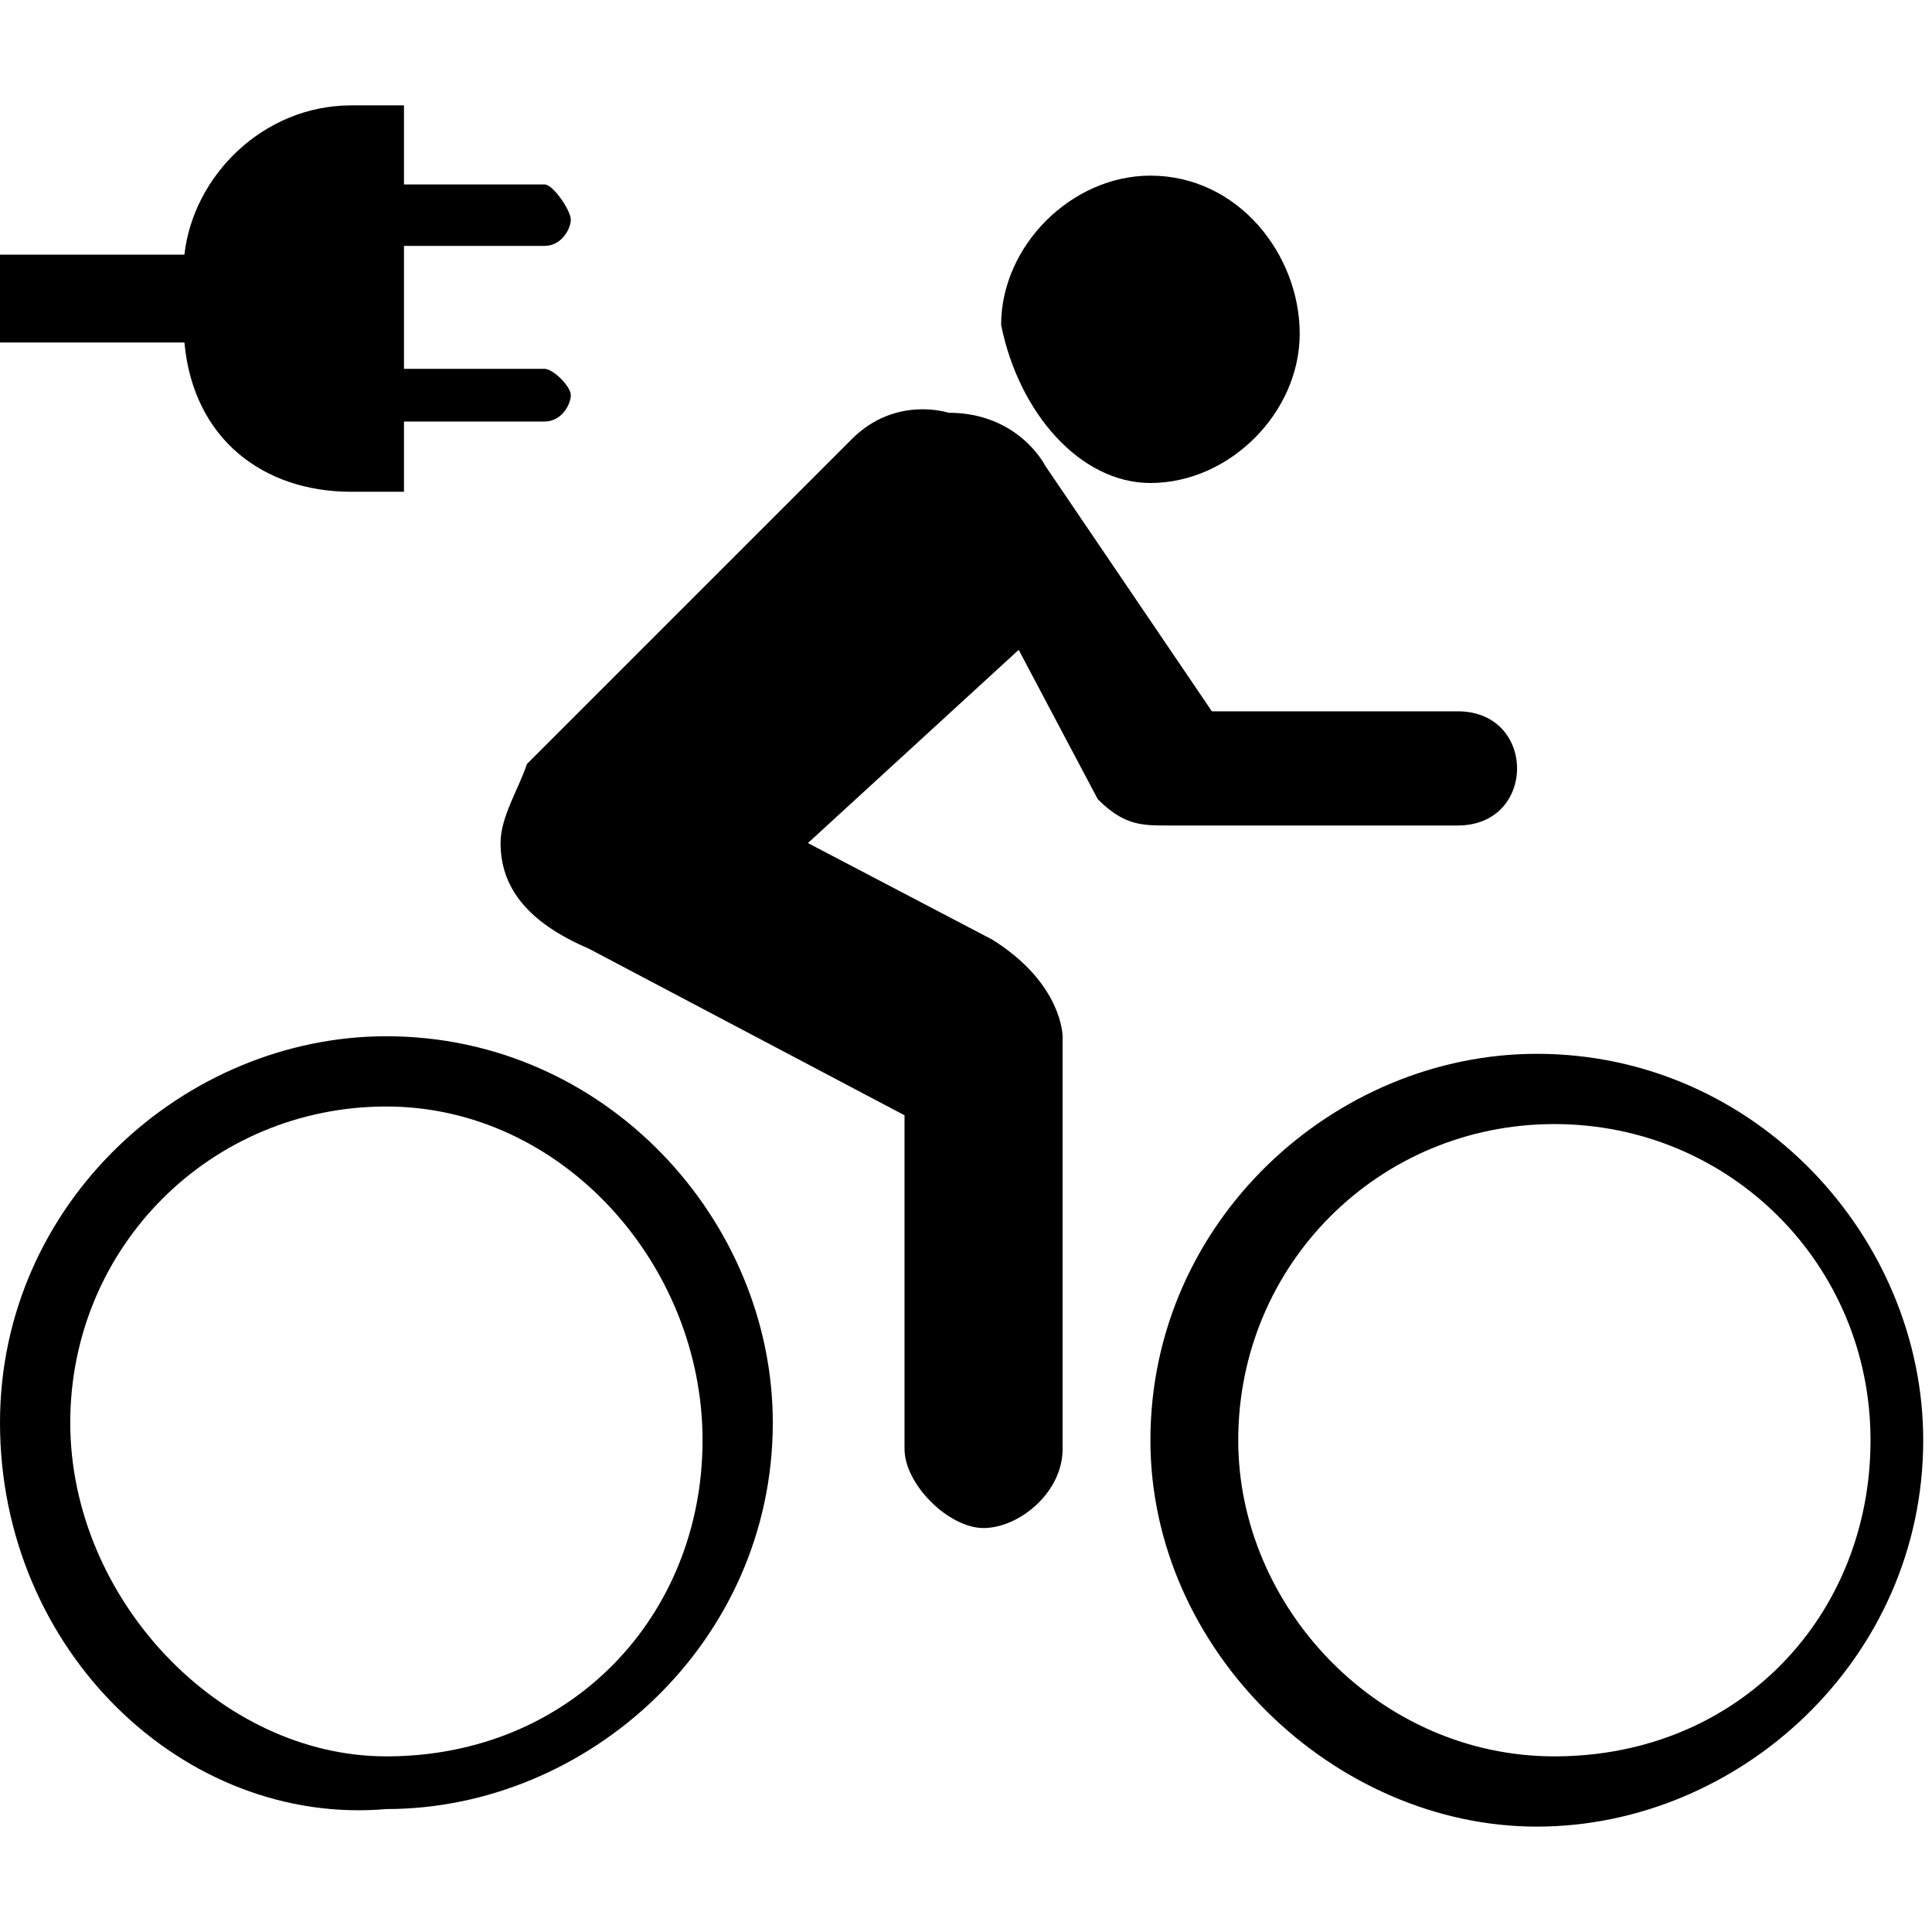
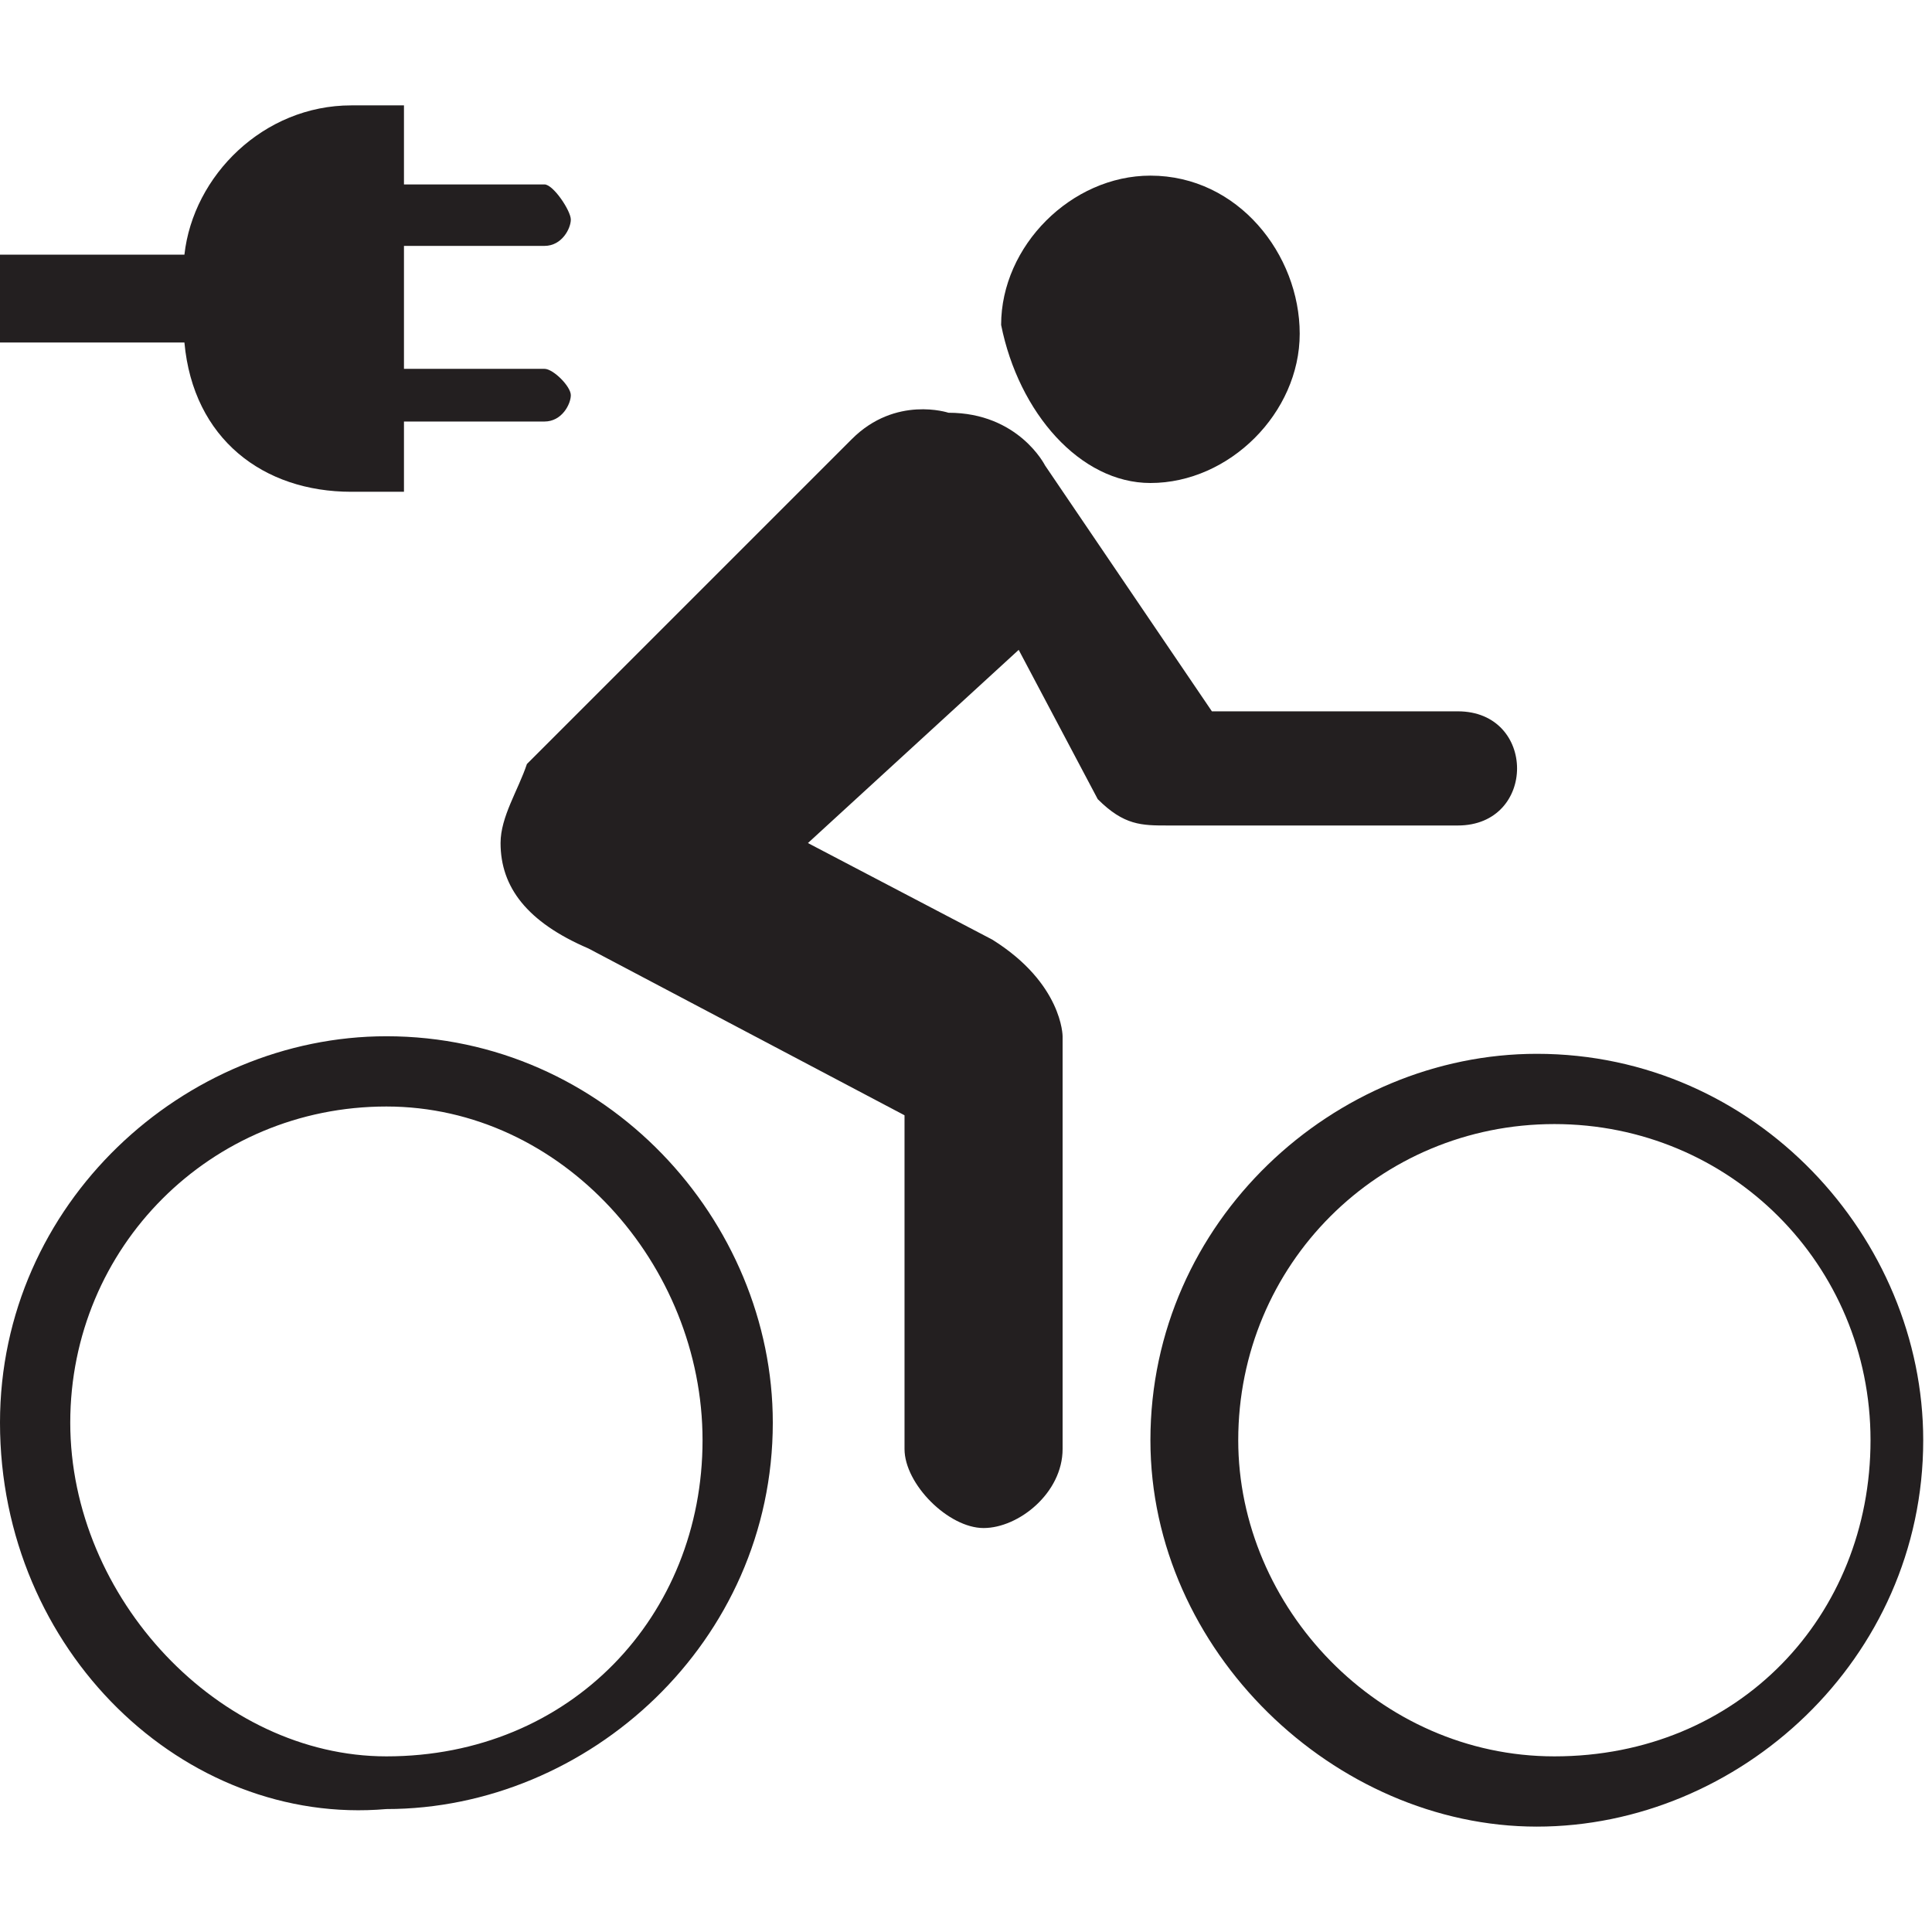
- <svg xmlns="http://www.w3.org/2000/svg" version="1.1" id="Layer_1" x="0px" y="0px" viewBox="0 0 22 22" enable-background="new 0 0 22 22" xml:space="preserve">
-   <path d="M4.4,20c2.1,0,3.6-1.6,3.6-3.6s-1.6-3.8-3.6-3.8s-3.6,1.6-3.6,3.6S2.5,20,4.4,20 M0,16.2  c0-2.5,2.1-4.4,4.4-4.4c2.5,0,4.4,2.1,4.4,4.4c0,2.5-2.1,4.4-4.4,4.4C2.1,20.8,0,18.8,0,16.2" />
-   <path d="M17.7,20c2.1,0,3.6-1.6,3.6-3.6s-1.6-3.6-3.6-3.6s-3.6,1.6-3.6,3.6C14.1,18.3,15.7,20,17.7,20 M13.1,16.4  c0-2.5,2.1-4.4,4.4-4.4c2.5,0,4.4,2.1,4.4,4.4c0,2.5-2.1,4.4-4.4,4.4S13.1,18.8,13.1,16.4" />
-   <path d="M13.1,5.5c0.9,0,1.7-0.8,1.7-1.7S14.1,2,13.1,2c-0.9,0-1.7,0.8-1.7,1.7C11.6,4.7,12.3,5.5,13.1,5.5" />
-   <path d="M13.3,9.4c-0.3,0-0.5,0-0.8-0.3l-0.9-1.7L9.2,9.6l2.1,1.1c0.8,0.5,0.8,1.1,0.8,1.1v4.7  c0,0.5-0.5,0.9-0.9,0.9s-0.9-0.5-0.9-0.9v-3.8l-3.6-1.9C6,10.5,5.7,10.1,5.7,9.6c0-0.3,0.2-0.6,0.3-0.9L9.7,5  c0.5-0.5,1.1-0.3,1.1-0.3c0.8,0,1.1,0.6,1.1,0.6l1.9,2.8h2.8c0.9,0,0.9,1.3,0,1.3H13.3z" />
-   <path d="M0,3.9h2.1l0,0C2.2,5,3,5.6,4,5.6h0.6V4.8h1.6c0.2,0,0.3-0.2,0.3-0.3S6.3,4.2,6.2,4.2H4.6V2.8h1.6  c0.2,0,0.3-0.2,0.3-0.3S6.3,2.1,6.2,2.1H4.6V1.2H4C3,1.2,2.2,2,2.1,2.9l0,0H0V3.9z" />
+ <svg xmlns="http://www.w3.org/2000/svg" version="1.1" id="Layer_1" x="0px" y="0px" width="22px" height="22px" viewBox="0 0 22 22" enable-background="new 0 0 22 22" xml:space="preserve">
+   <path fill="#231F20" d="M4.4,20C6.5,20,8,18.4,8,16.4s-1.6-3.8-3.6-3.8s-3.6,1.6-3.6,3.6S2.5,20,4.4,20 M0,16.2  c0-2.5,2.1-4.4,4.4-4.4c2.5,0,4.4,2.1,4.4,4.4c0,2.5-2.1,4.4-4.4,4.4C2.1,20.8,0,18.8,0,16.2" />
+   <path fill="#231F20" d="M17.7,20c2.1,0,3.6-1.6,3.6-3.6s-1.6-3.6-3.6-3.6s-3.6,1.6-3.6,3.6C14.1,18.3,15.7,20,17.7,20 M13.1,16.4  c0-2.5,2.1-4.4,4.4-4.4c2.5,0,4.4,2.1,4.4,4.4c0,2.5-2.1,4.4-4.4,4.4S13.1,18.8,13.1,16.4" />
+   <path fill="#231F20" d="M13.1,5.5c0.9,0,1.7-0.8,1.7-1.7S14.1,2,13.1,2c-0.9,0-1.7,0.8-1.7,1.7C11.6,4.7,12.3,5.5,13.1,5.5" />
+   <path fill="#231F20" d="M13.3,9.4c-0.3,0-0.5,0-0.8-0.3l-0.9-1.7L9.2,9.6l2.1,1.1c0.8,0.5,0.8,1.1,0.8,1.1v4.7  c0,0.5-0.5,0.9-0.9,0.9s-0.9-0.5-0.9-0.9v-3.8l-3.6-1.9c-0.7-0.3-1-0.7-1-1.2C5.7,9.3,5.9,9,6,8.7L9.7,5c0.5-0.5,1.1-0.3,1.1-0.3  c0.8,0,1.1,0.6,1.1,0.6l1.9,2.8h2.8c0.9,0,0.9,1.3,0,1.3H13.3z" />
+   <path fill="#231F20" d="M0,3.9h2.1l0,0C2.2,5,3,5.6,4,5.6h0.6V4.8h1.6c0.2,0,0.3-0.2,0.3-0.3S6.3,4.2,6.2,4.2H4.6V2.8h1.6  c0.2,0,0.3-0.2,0.3-0.3S6.3,2.1,6.2,2.1H4.6V1.2H4C3,1.2,2.2,2,2.1,2.9l0,0H0V3.9z" />
</svg>
